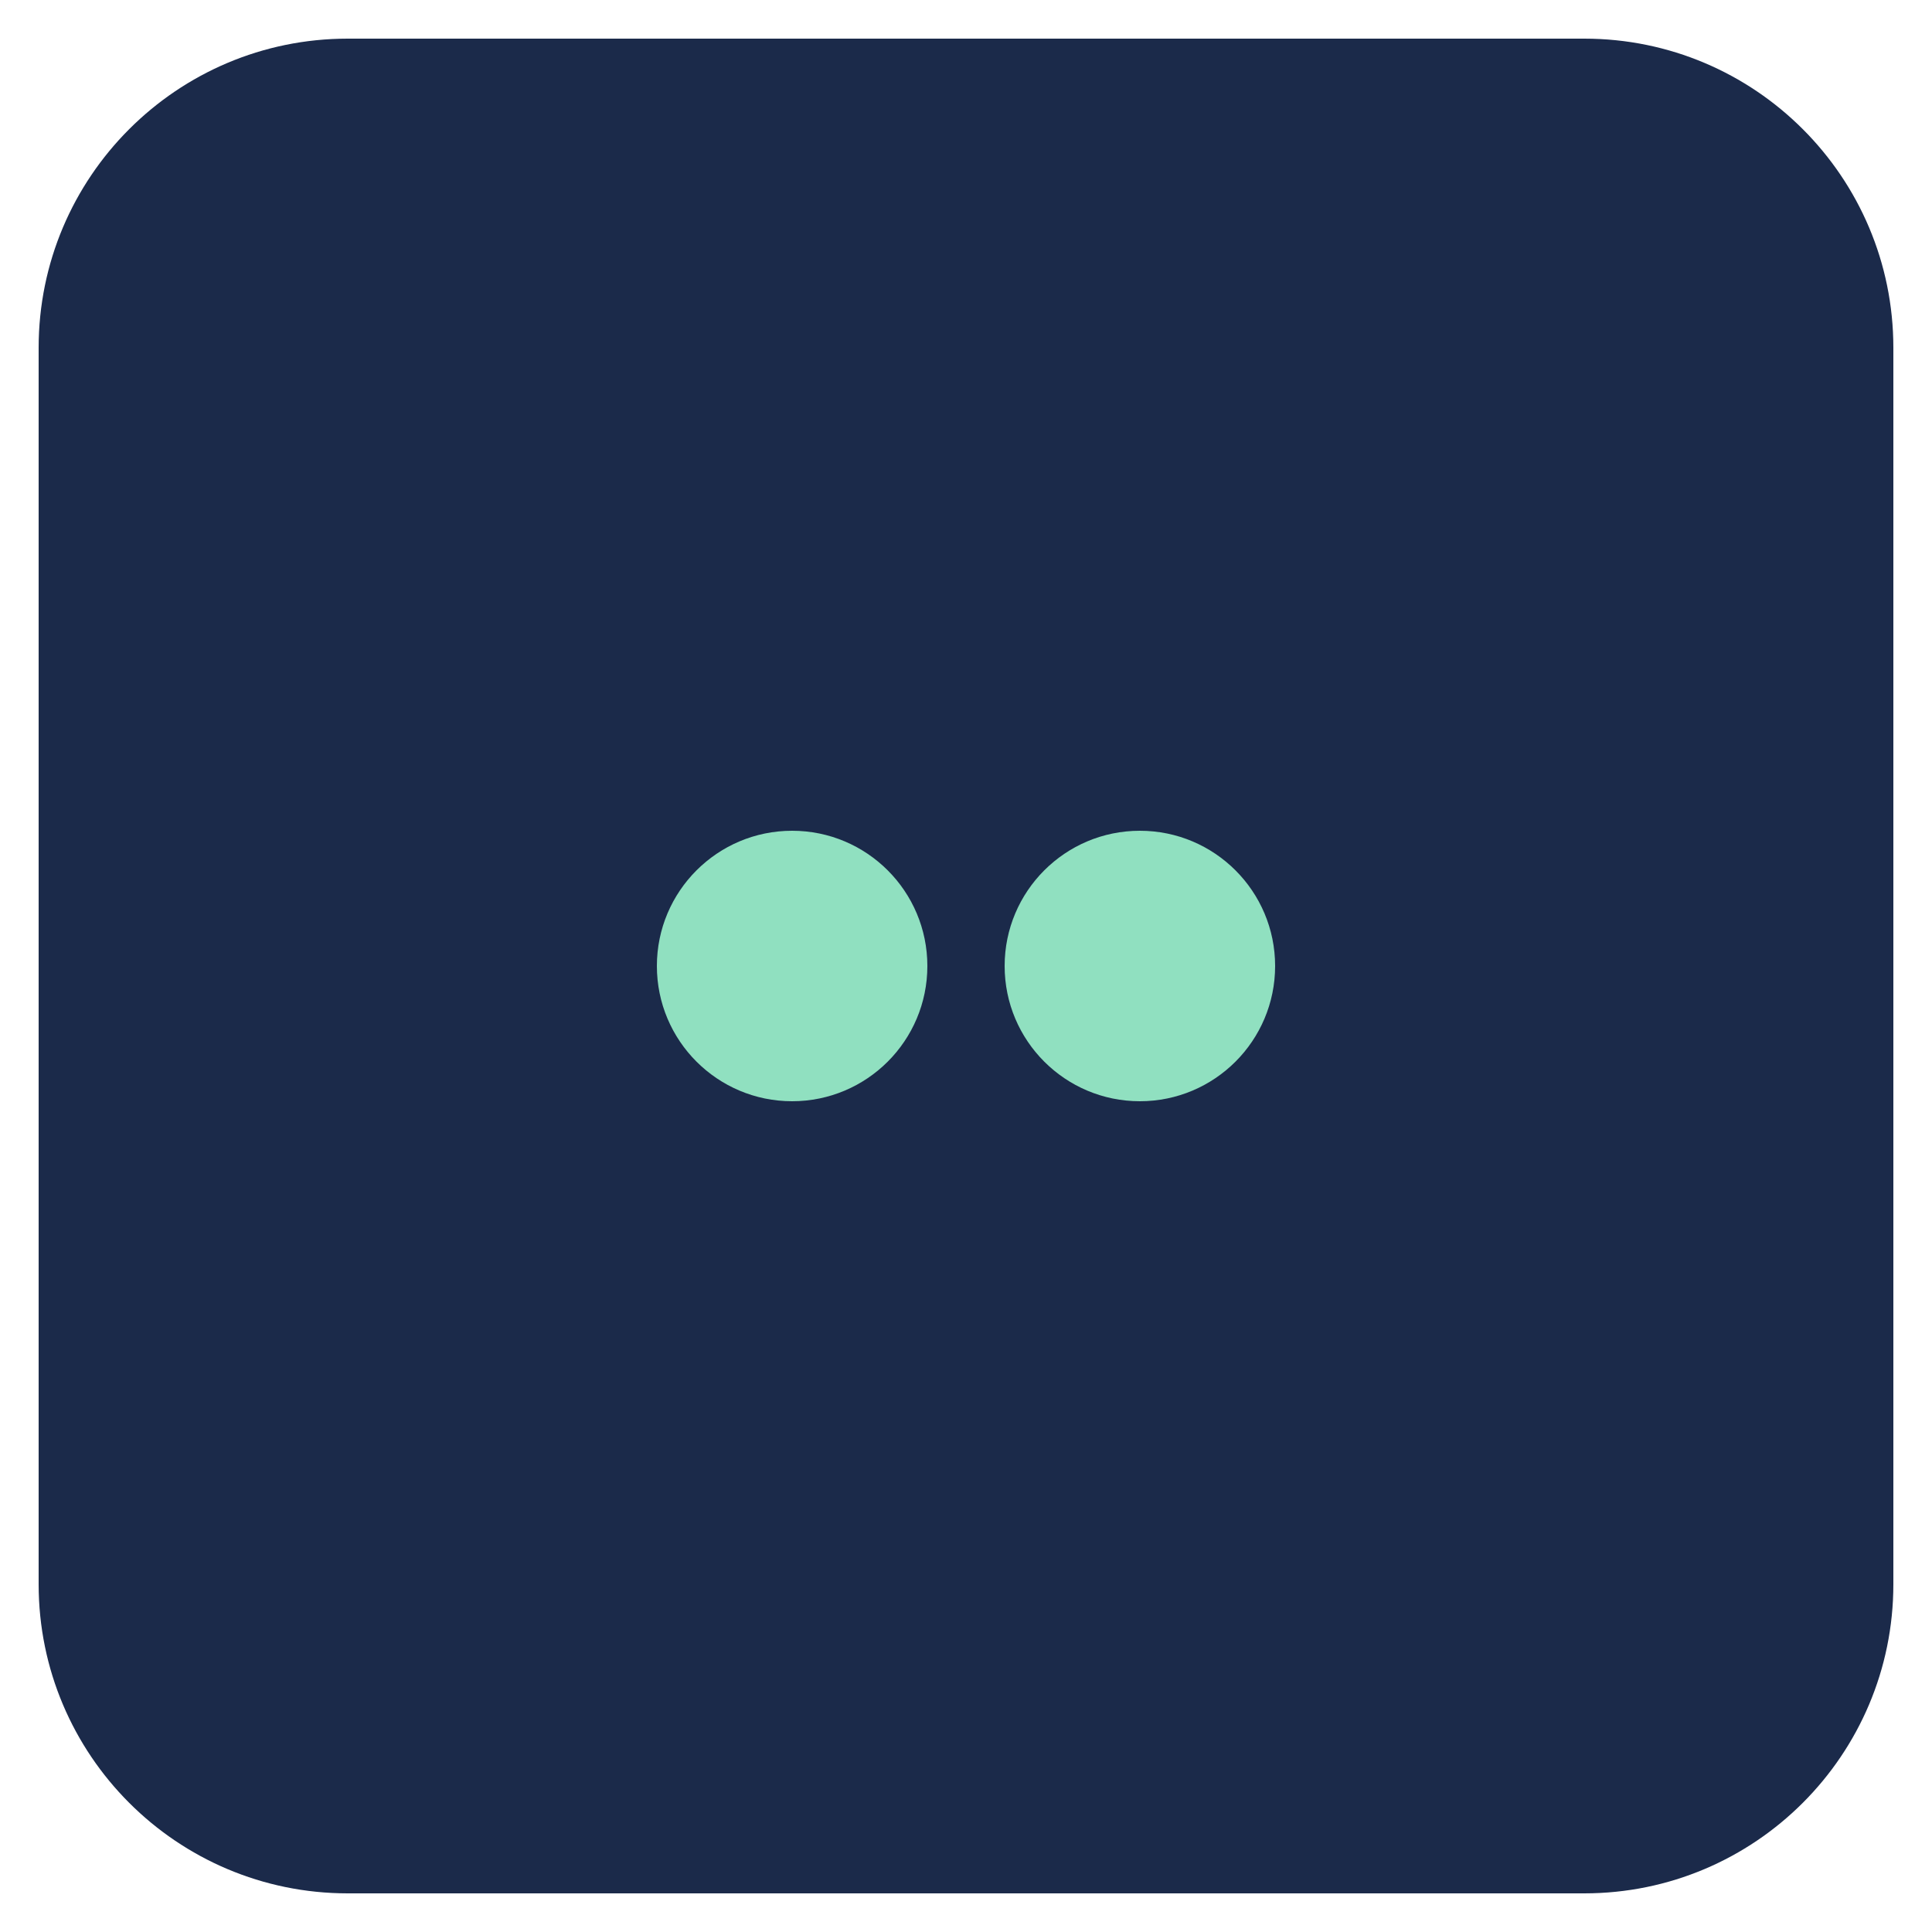
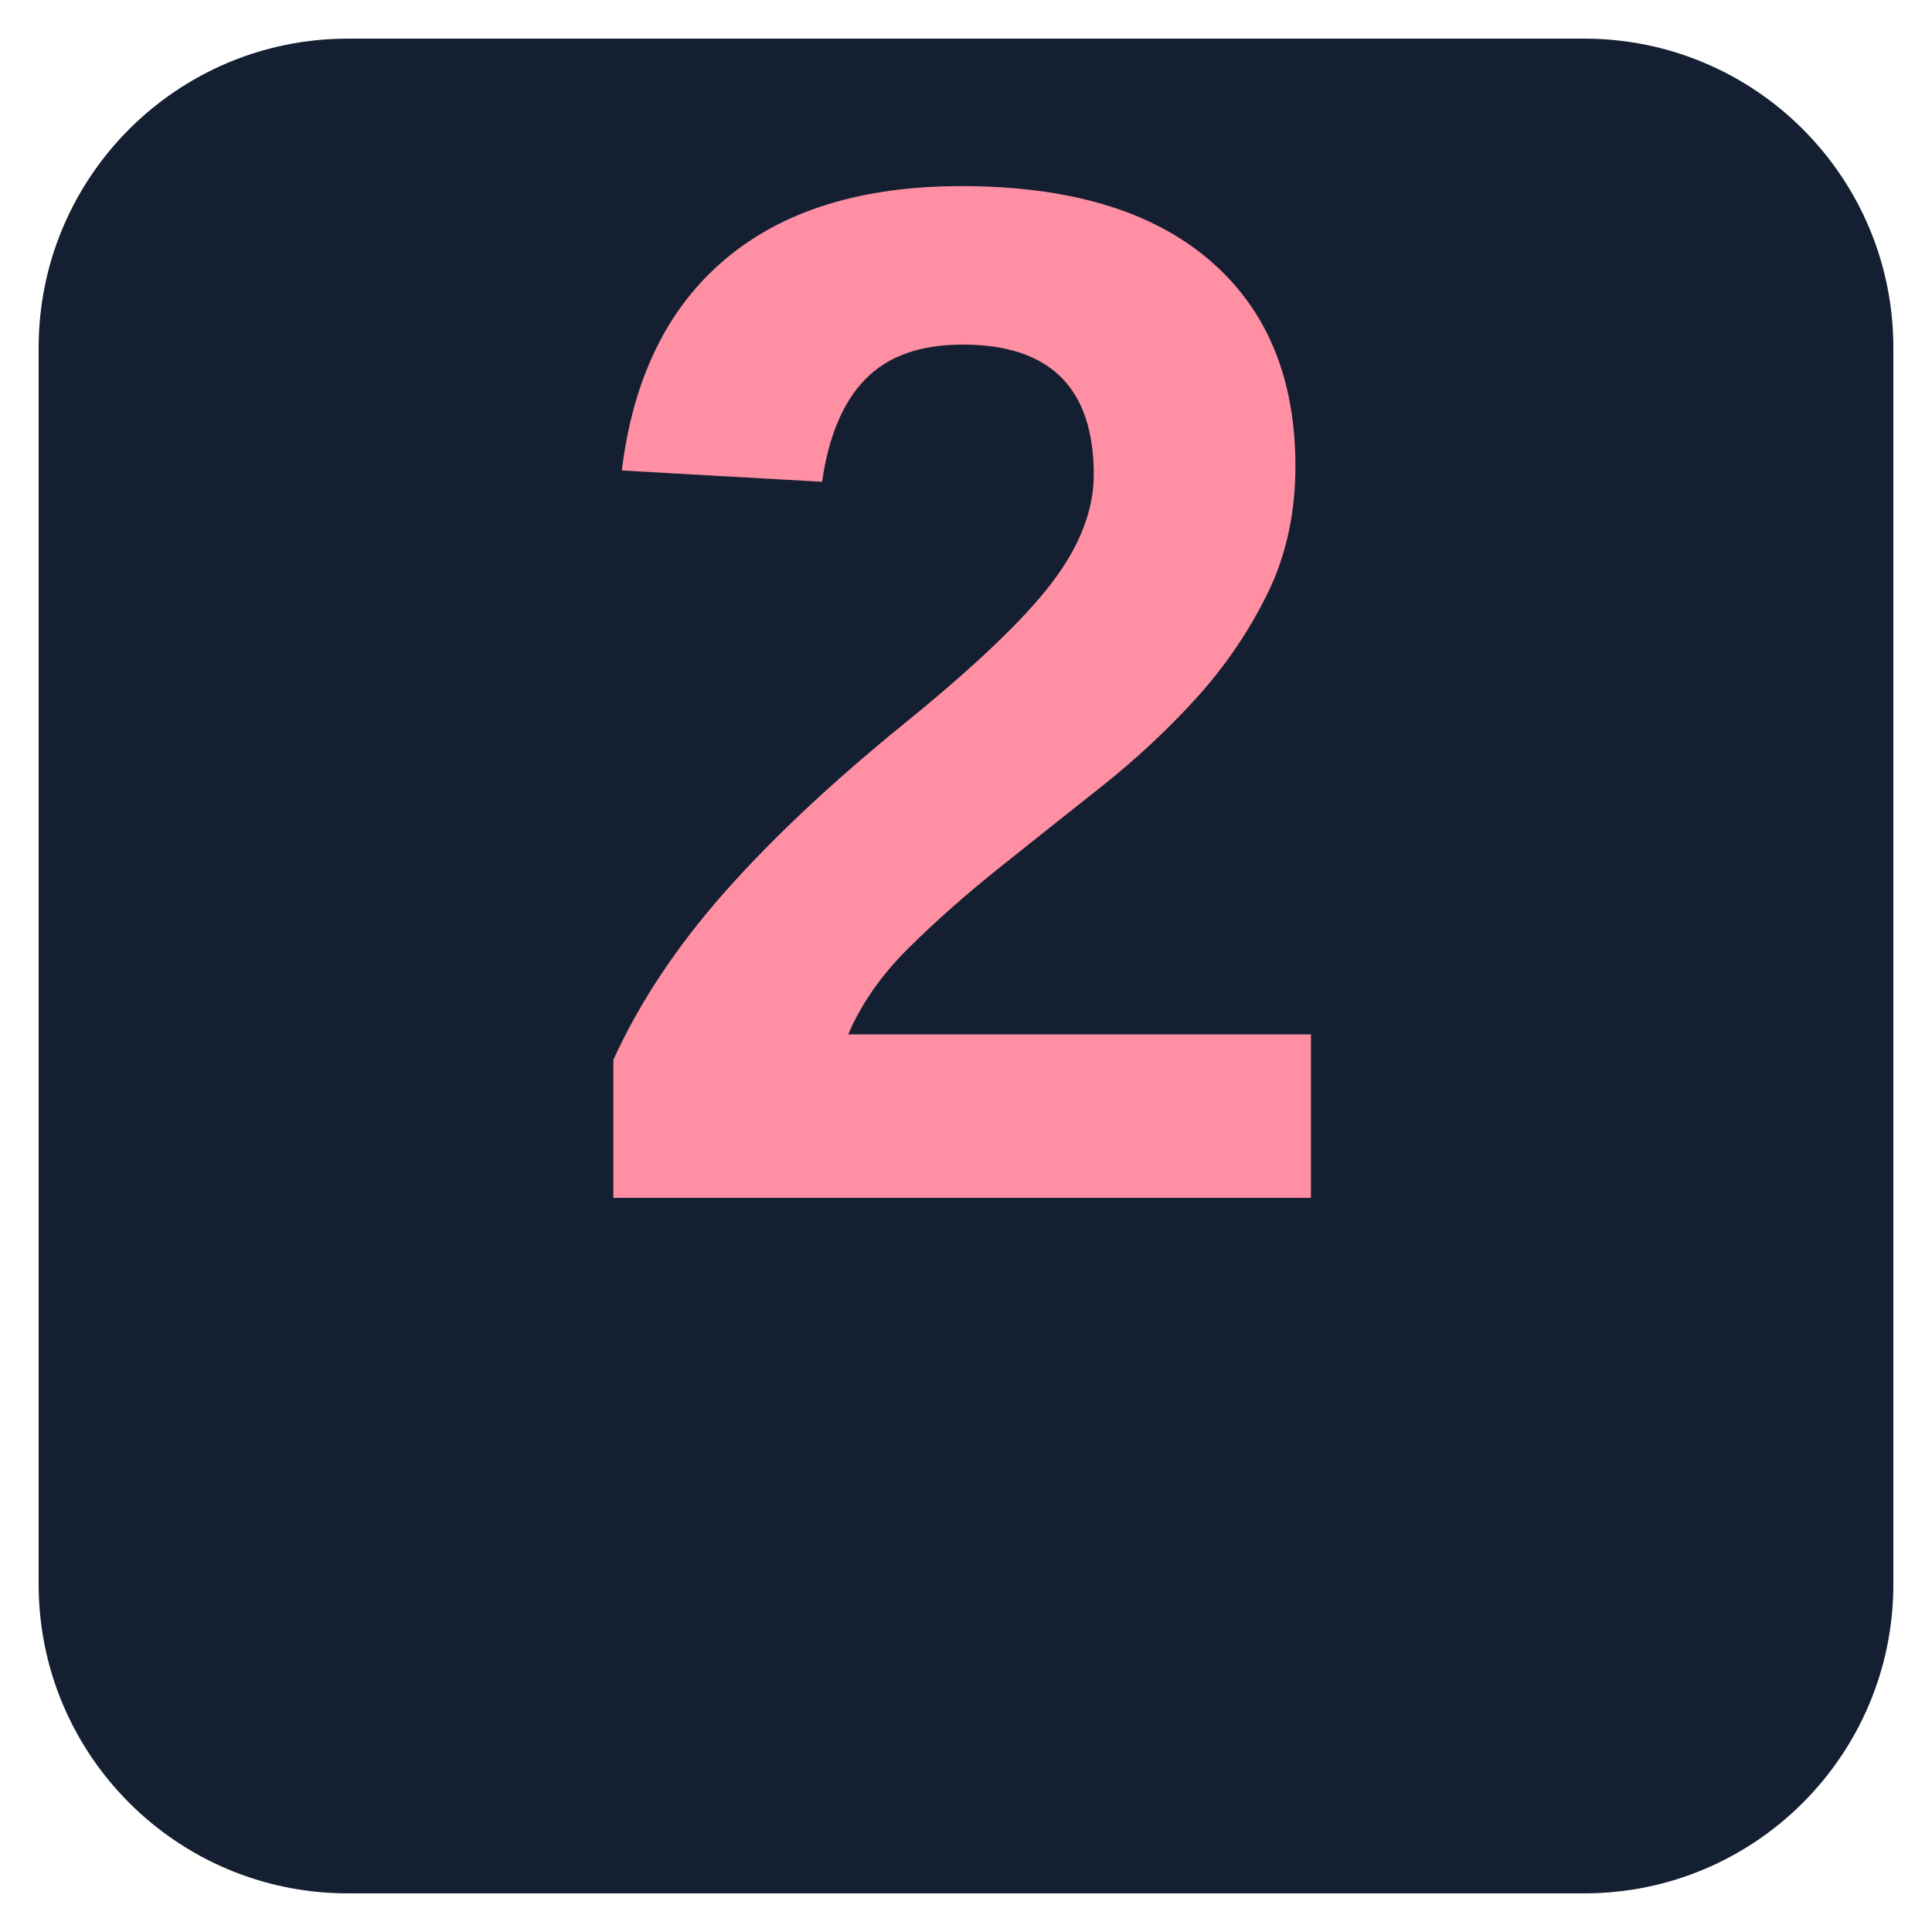
<svg xmlns="http://www.w3.org/2000/svg" viewBox="0 0 200 200">
-   <rect x="4" y="4" width="192" height="192" rx="32" fill="#1b2a4a" />
-   <g fill="#90e0c0">
-     <circle cx="82" cy="100" r="14" />
-     <circle cx="118" cy="100" r="14" />
-   </g>
+   <rect x="4" y="4" width="192" height="192" rx="32" fill="#142032" />
+   <text x="100" y="124" font-family="Arial, Helvetica, sans-serif" font-size="150" font-weight="700" fill="#ff8fa3" text-anchor="middle">2</text>
</svg>
